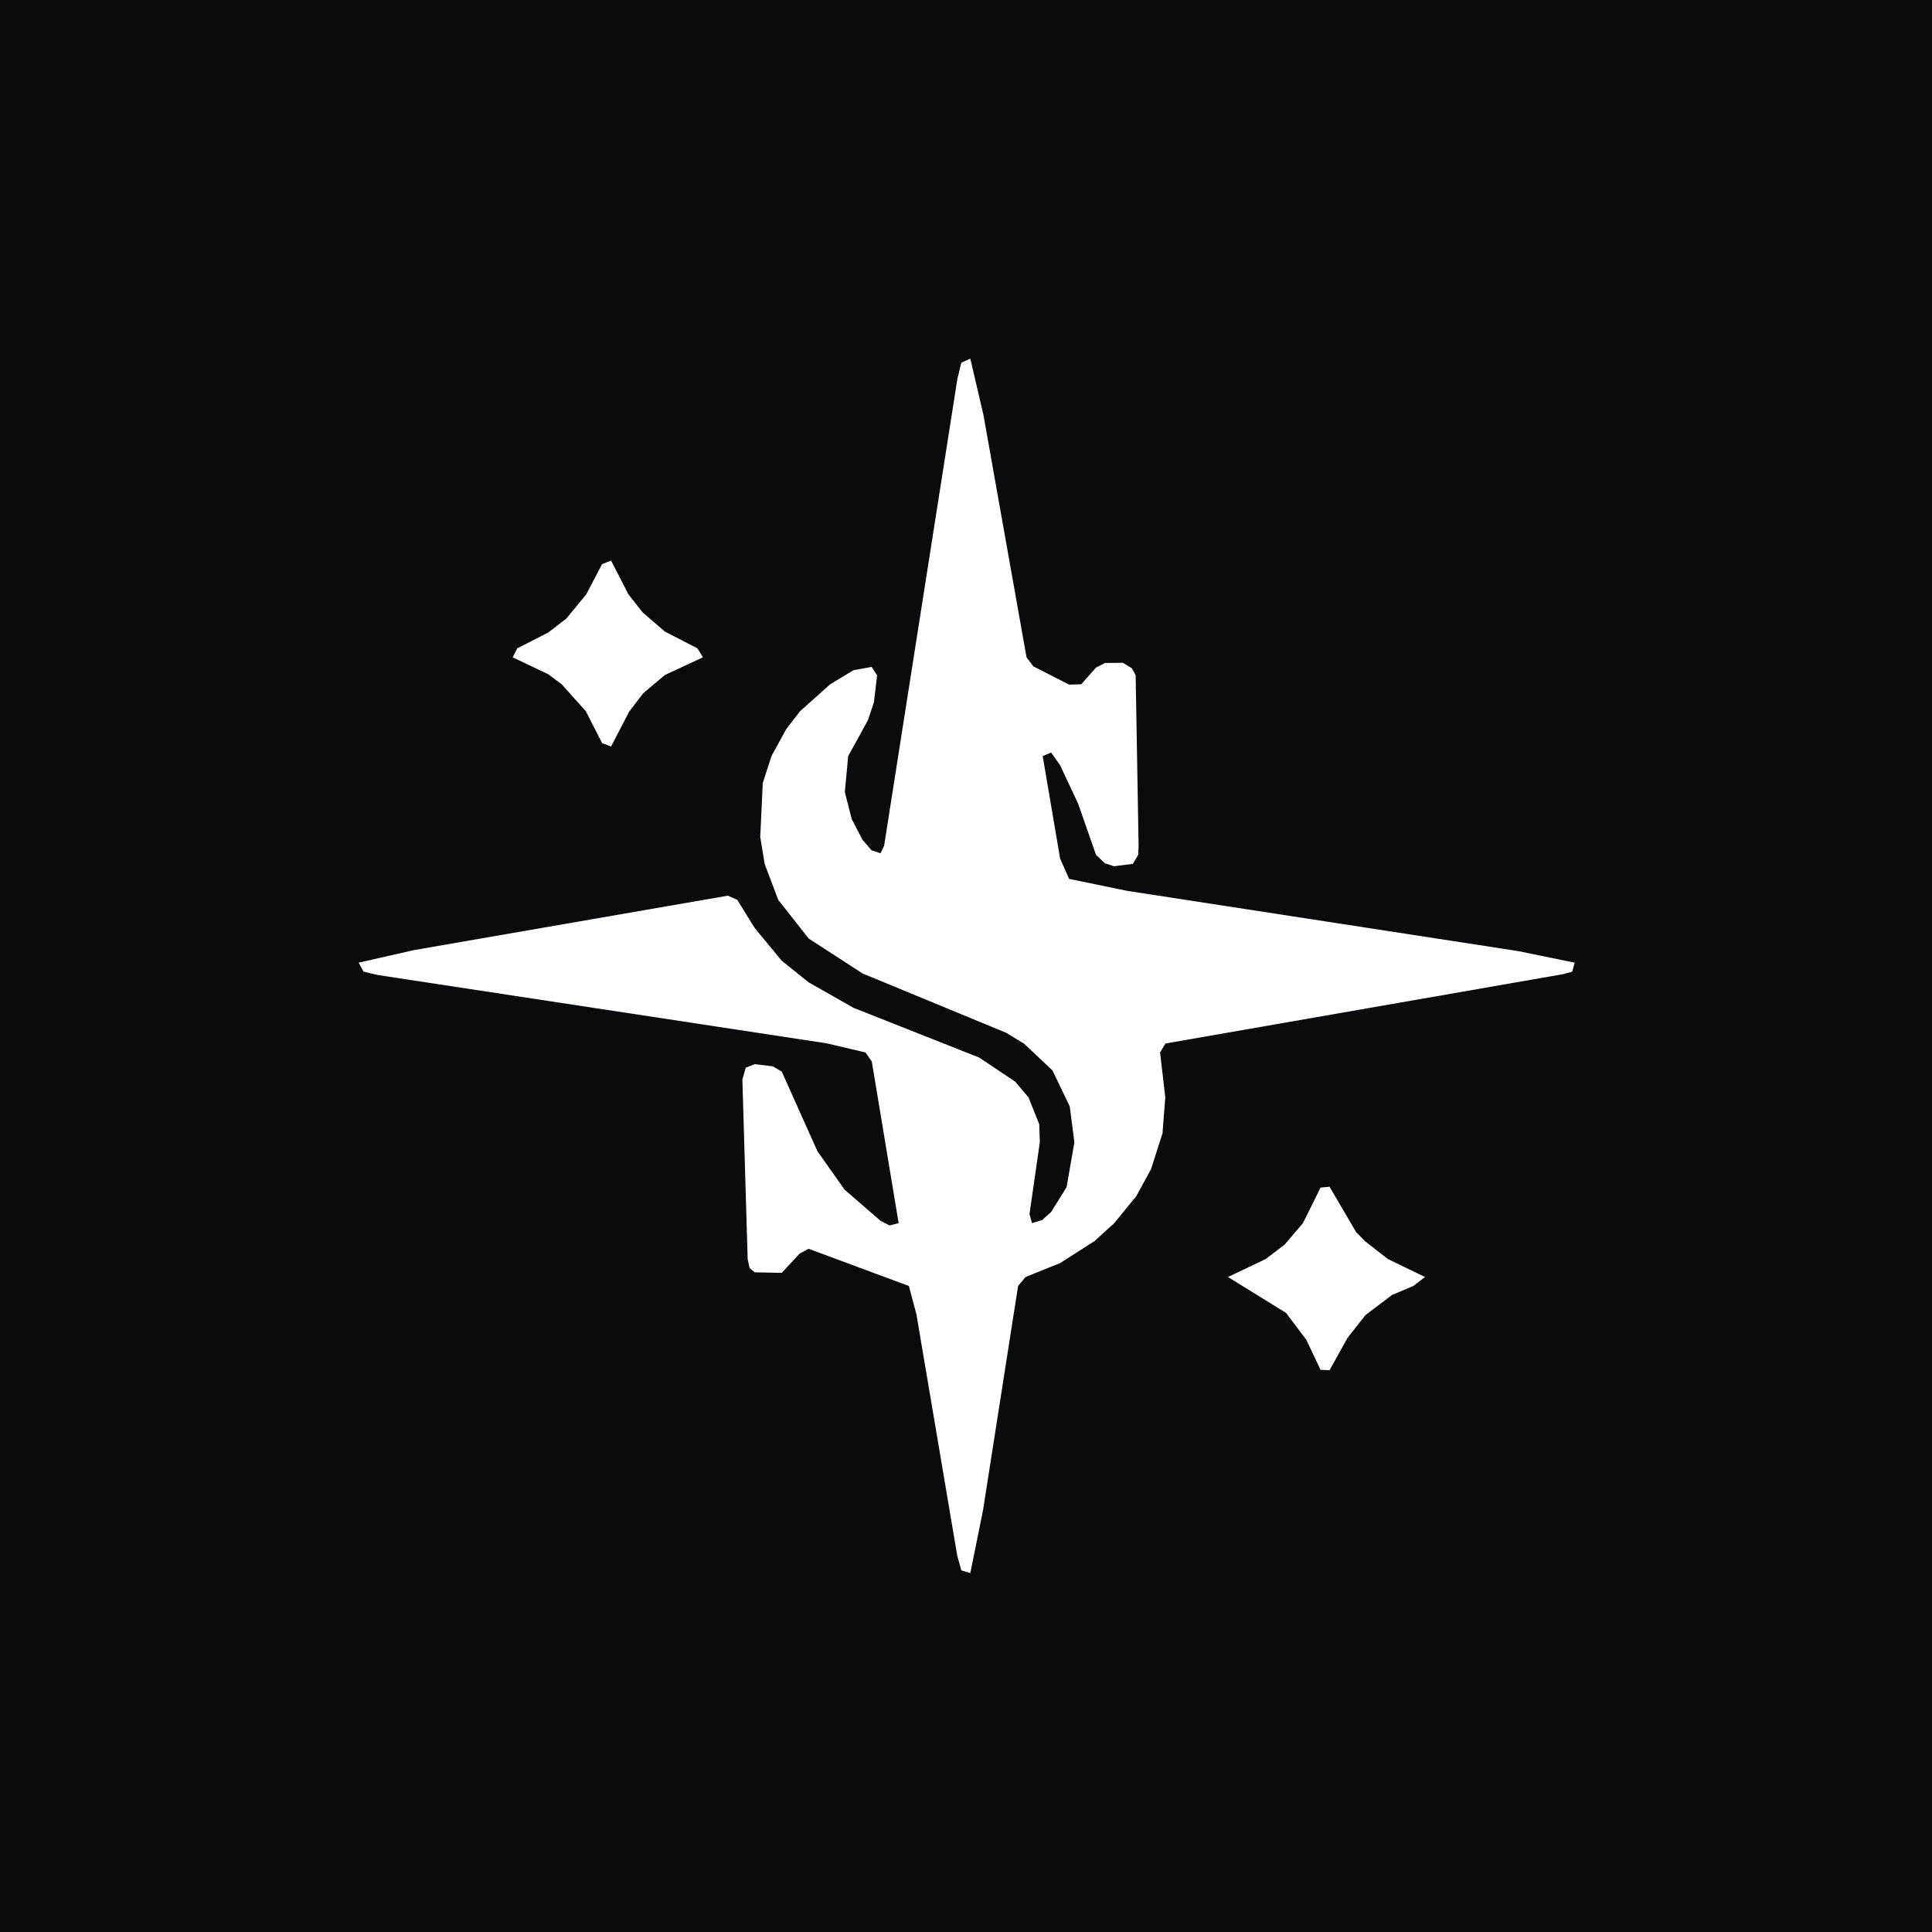
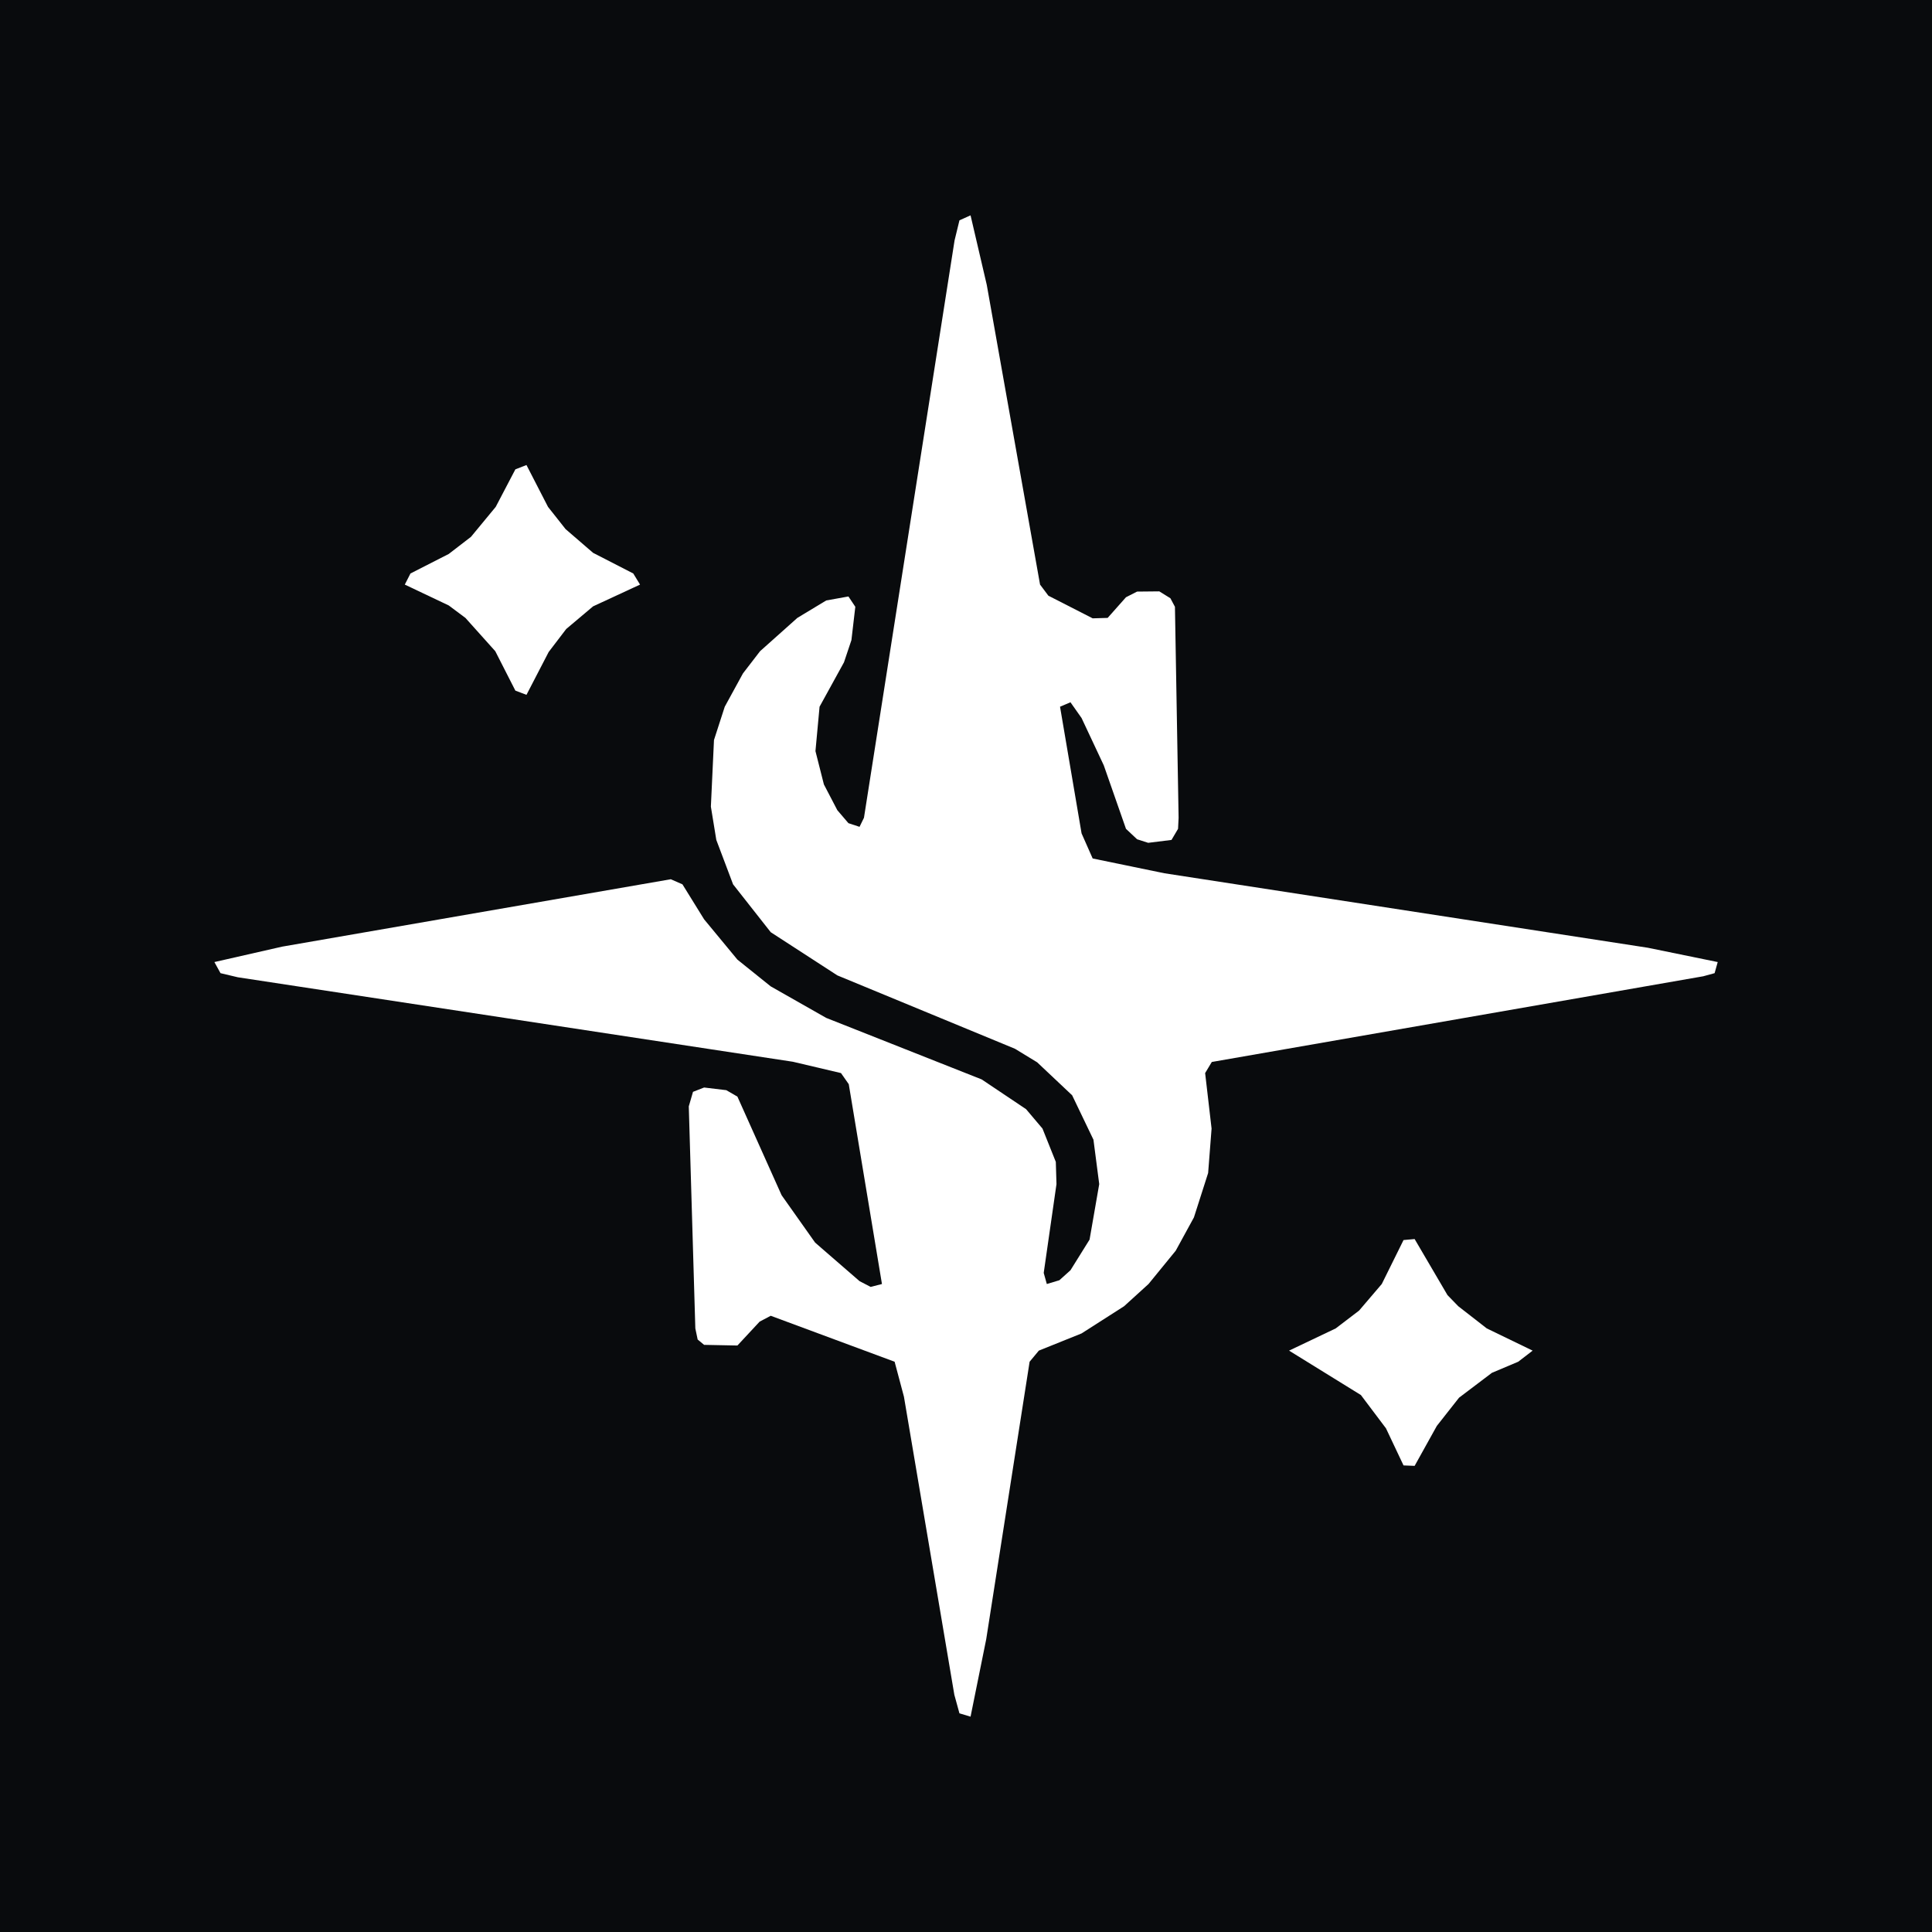
<svg xmlns="http://www.w3.org/2000/svg" viewBox="0 0 256 256" role="img" aria-label="SODIAC">
  <rect x="0" y="0" width="256" height="256" fill="#090B0D" />
-   <g fill="#FFFFFF" transform="translate(38,38) scale(1.190) translate(-33.89,-11.74)">
+   <g fill="#FFFFFF" transform="translate(16.640,16.765) scale(1.47107) translate(-33.89,-11.74)">
    <path d="M 110.00 154.97 L 109.00 154.67 L 108.54 153.00 L 104.00 126.15 L 103.16 123.00 L 92.00 118.86 L 91.00 119.39 L 89.00 121.54 L 86.00 121.48 L 85.42 121.00 L 85.21 120.00 L 84.62 100.00 L 85.00 98.69 L 86.00 98.30 L 88.00 98.54 L 89.00 99.12 L 92.98 108.00 L 96.00 112.27 L 100.00 115.74 L 101.00 116.26 L 102.02 116.00 L 99.03 98.00 L 98.33 97.00 L 94.00 95.98 L 44.00 88.37 L 42.44 88.00 L 41.89 87.00 L 48.00 85.61 L 83.00 79.54 L 84.05 80.00 L 86.00 83.15 L 89.00 86.78 L 92.00 89.19 L 97.00 92.03 L 111.00 97.57 L 115.00 100.25 L 116.48 102.00 L 117.68 105.00 L 117.74 107.00 L 116.59 115.00 L 116.87 116.00 L 118.00 115.66 L 119.00 114.76 L 120.72 112.00 L 121.59 107.00 L 121.07 103.00 L 119.15 99.00 L 116.00 96.03 L 114.00 94.81 L 98.00 88.20 L 92.00 84.31 L 88.61 80.00 L 87.10 76.00 L 86.61 73.00 L 86.89 67.00 L 87.86 64.00 L 89.50 61.00 L 91.04 59.00 L 94.40 56.00 L 97.00 54.43 L 99.00 54.07 L 99.62 55.00 L 99.27 58.00 L 98.60 60.00 L 96.40 64.00 L 96.03 68.00 L 96.79 71.00 L 98.00 73.32 L 99.00 74.49 L 100.00 74.82 L 100.40 74.00 L 108.56 22.00 L 109.00 20.19 L 110.00 19.74 L 111.46 26.00 L 116.26 53.00 L 117.01 54.00 L 121.00 56.04 L 122.35 56.00 L 124.00 54.14 L 125.00 53.63 L 127.00 53.61 L 128.00 54.23 L 128.41 55.00 L 128.74 74.00 L 128.69 75.00 L 128.10 76.00 L 126.00 76.26 L 125.00 75.94 L 124.00 75.00 L 122.00 69.28 L 120.00 65.02 L 119.00 63.60 L 118.06 64.00 L 120.00 75.41 L 121.00 77.67 L 127.45 79.00 L 171.00 85.71 L 177.30 87.00 L 177.02 88.00 L 176.00 88.28 L 131.73 96.00 L 131.13 97.00 L 131.71 102.00 L 131.40 106.00 L 130.12 110.00 L 128.48 113.00 L 126.03 116.00 L 123.83 118.00 L 120.00 120.45 L 116.15 122.00 L 115.32 123.00 L 111.41 148.00 L 110.00 154.97 Z" />
    <path d="M 70.00 62.93 L 69.00 62.55 L 67.19 59.00 L 64.50 56.00 L 63.00 54.88 L 59.04 53.00 L 59.55 52.00 L 63.00 50.24 L 65.00 48.70 L 67.23 46.00 L 69.00 42.62 L 70.00 42.23 L 71.94 46.00 L 73.52 48.00 L 76.00 50.14 L 79.62 52.00 L 80.23 53.00 L 76.00 54.96 L 73.58 57.00 L 72.00 59.07 L 70.00 62.93 Z" />
    <path d="M 150.00 132.38 L 149.00 132.34 L 147.42 129.00 L 145.16 126.00 L 138.69 122.00 L 142.89 120.00 L 145.00 118.39 L 147.04 116.00 L 149.00 112.04 L 150.00 111.95 L 152.96 117.00 L 153.93 118.00 L 156.50 120.00 L 160.63 122.00 L 159.33 123.00 L 156.96 124.00 L 154.00 126.24 L 152.00 128.78 L 150.00 132.38 Z" />
  </g>
</svg>
